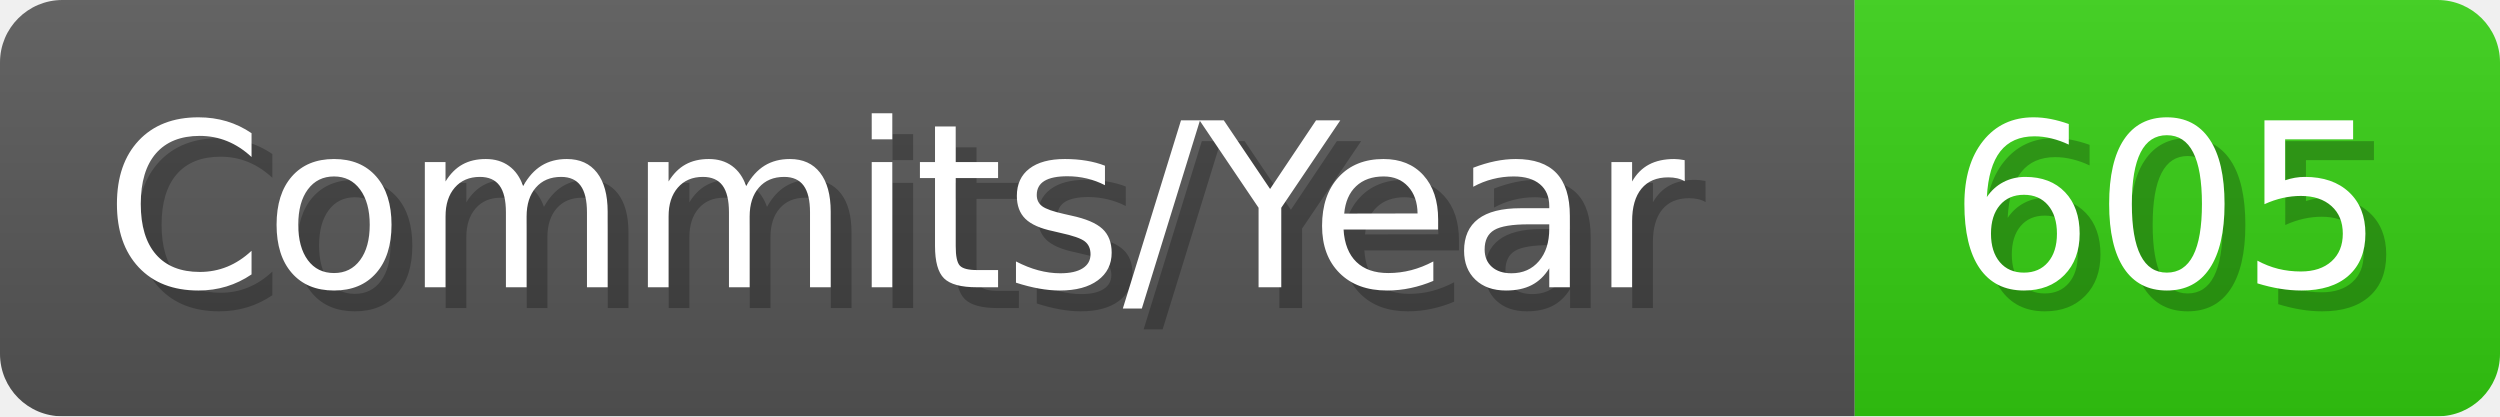
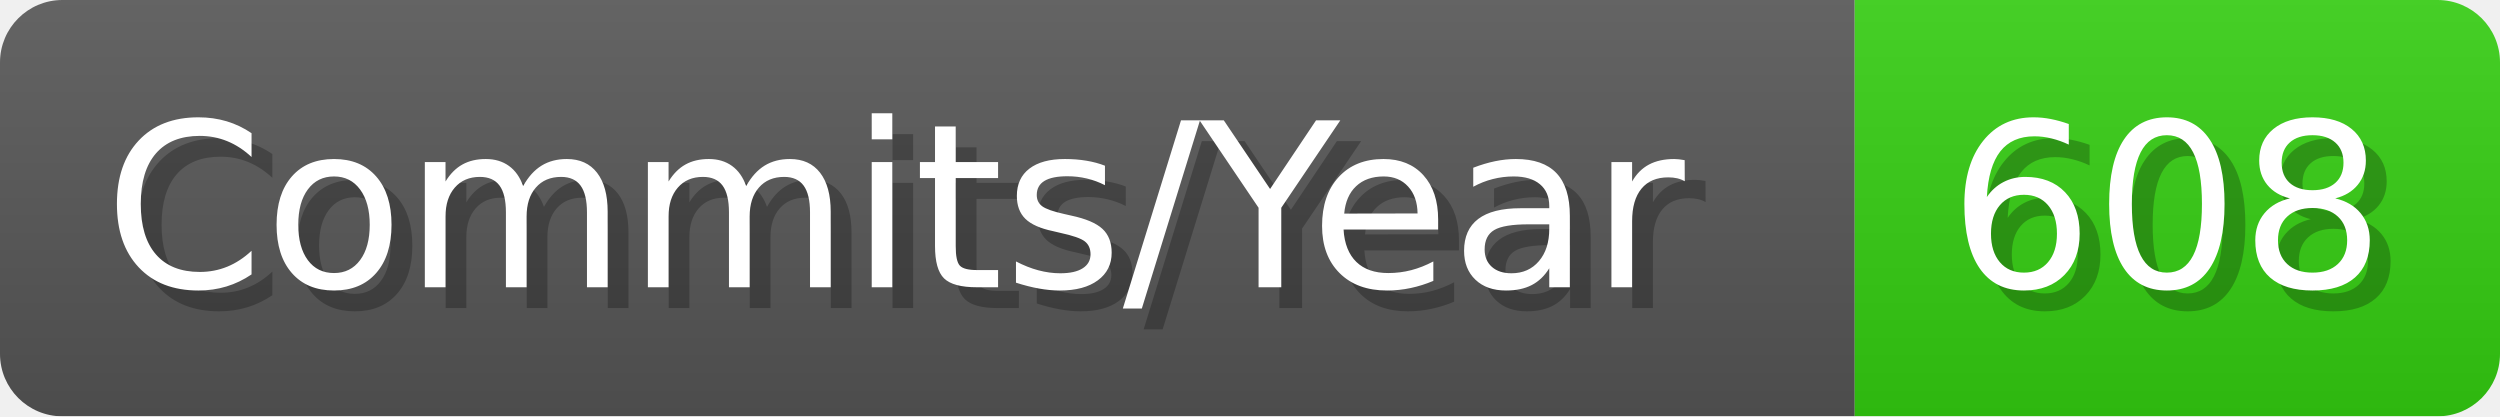
- <svg xmlns="http://www.w3.org/2000/svg" width="120.1" height="20" viewBox="0 0 1201 200" role="img" aria-label="Commits/Year: 605">
+ <svg xmlns="http://www.w3.org/2000/svg" width="120.1" height="20" viewBox="0 0 1201 200" role="img" aria-label="Commits/Year: 608">
  <linearGradient id="aUPdi" x2="0" y2="100%">
    <stop offset="0" stop-opacity=".1" stop-color="#EEE" />
    <stop offset="1" stop-opacity=".1" />
  </linearGradient>
  <mask id="WfAiQ">
    <rect width="1201" height="200" rx="30" fill="#FFF" />
  </mask>
  <g mask="url(#WfAiQ)">
    <rect width="891" height="200" fill="#555" />
    <rect width="310" height="200" fill="#3C1" x="891" />
    <rect width="1201" height="200" fill="url(#aUPdi)" />
  </g>
  <g aria-hidden="true" fill="#fff" text-anchor="start" font-family="Verdana,DejaVu Sans,sans-serif" font-size="110">
    <text x="60" y="148" textLength="791" fill="#000" opacity="0.25">Commits/Year</text>
    <text x="50" y="138" textLength="791">Commits/Year</text>
-     <text x="946" y="148" textLength="210" fill="#000" opacity="0.25">605</text>
-     <text x="936" y="138" textLength="210">605</text>
+     <text x="946" y="148" textLength="210" fill="#000" opacity="0.25">608</text>
+     <text x="936" y="138" textLength="210">608</text>
  </g>
</svg>
